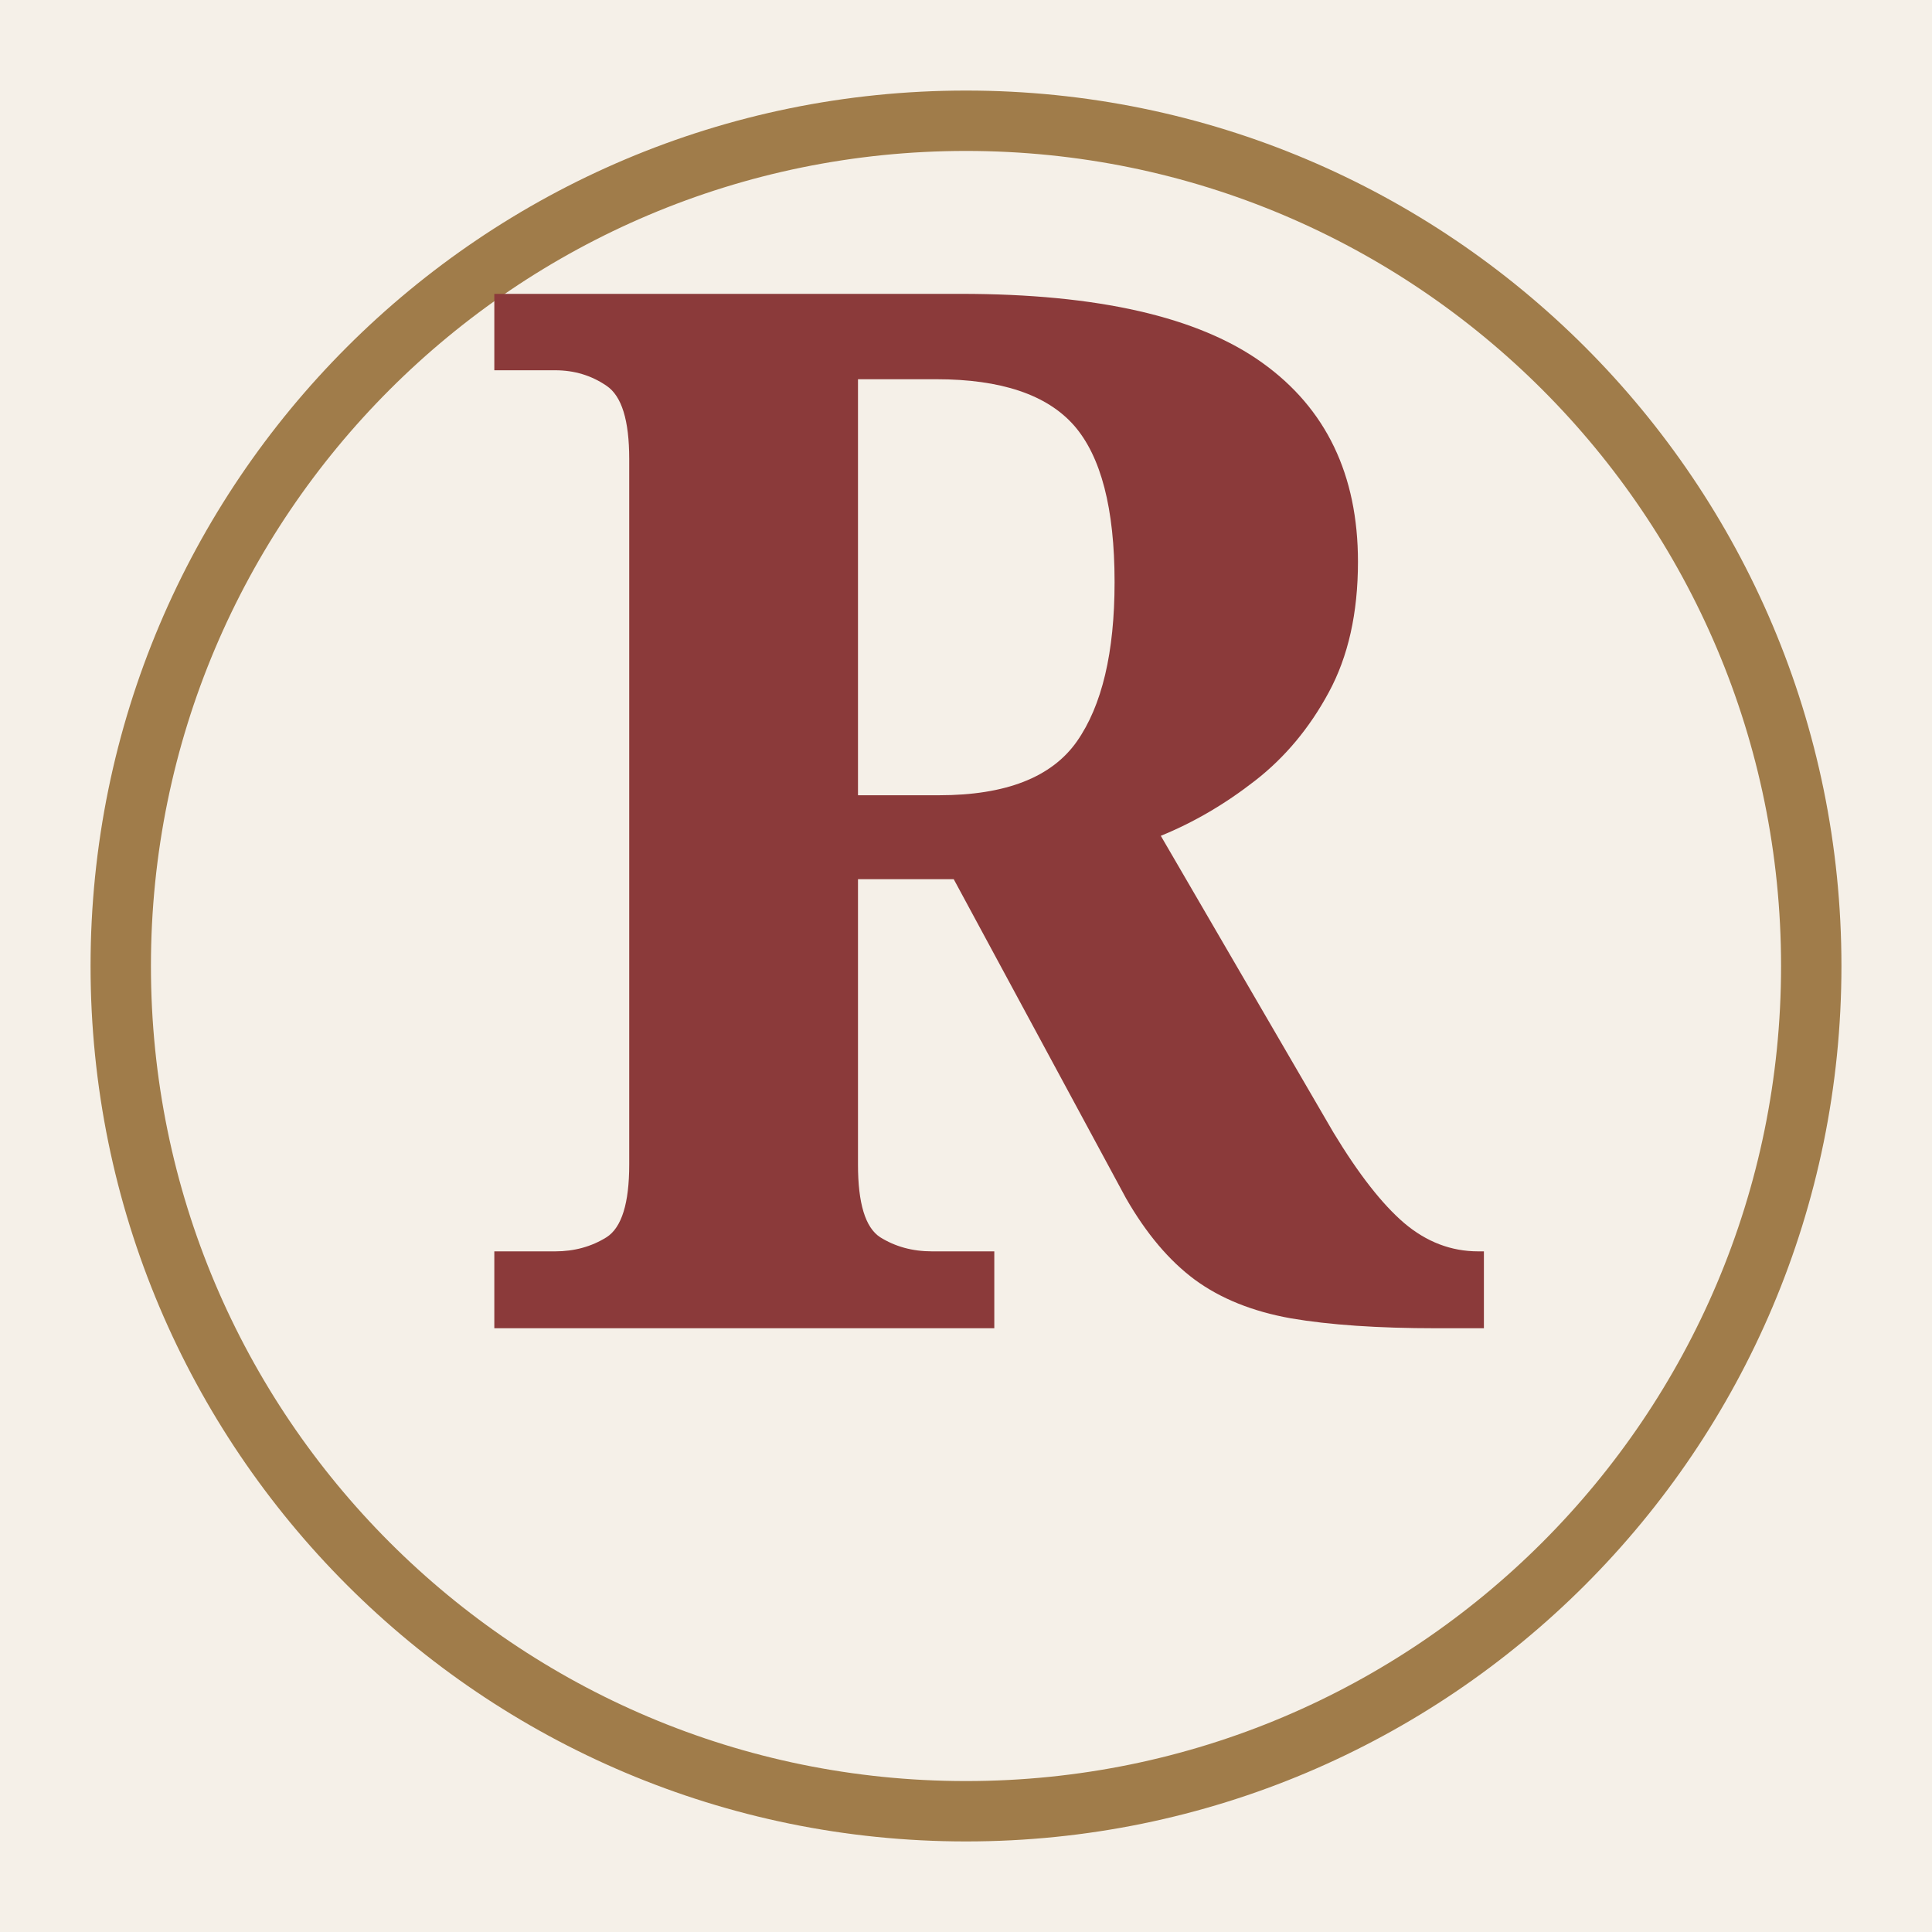
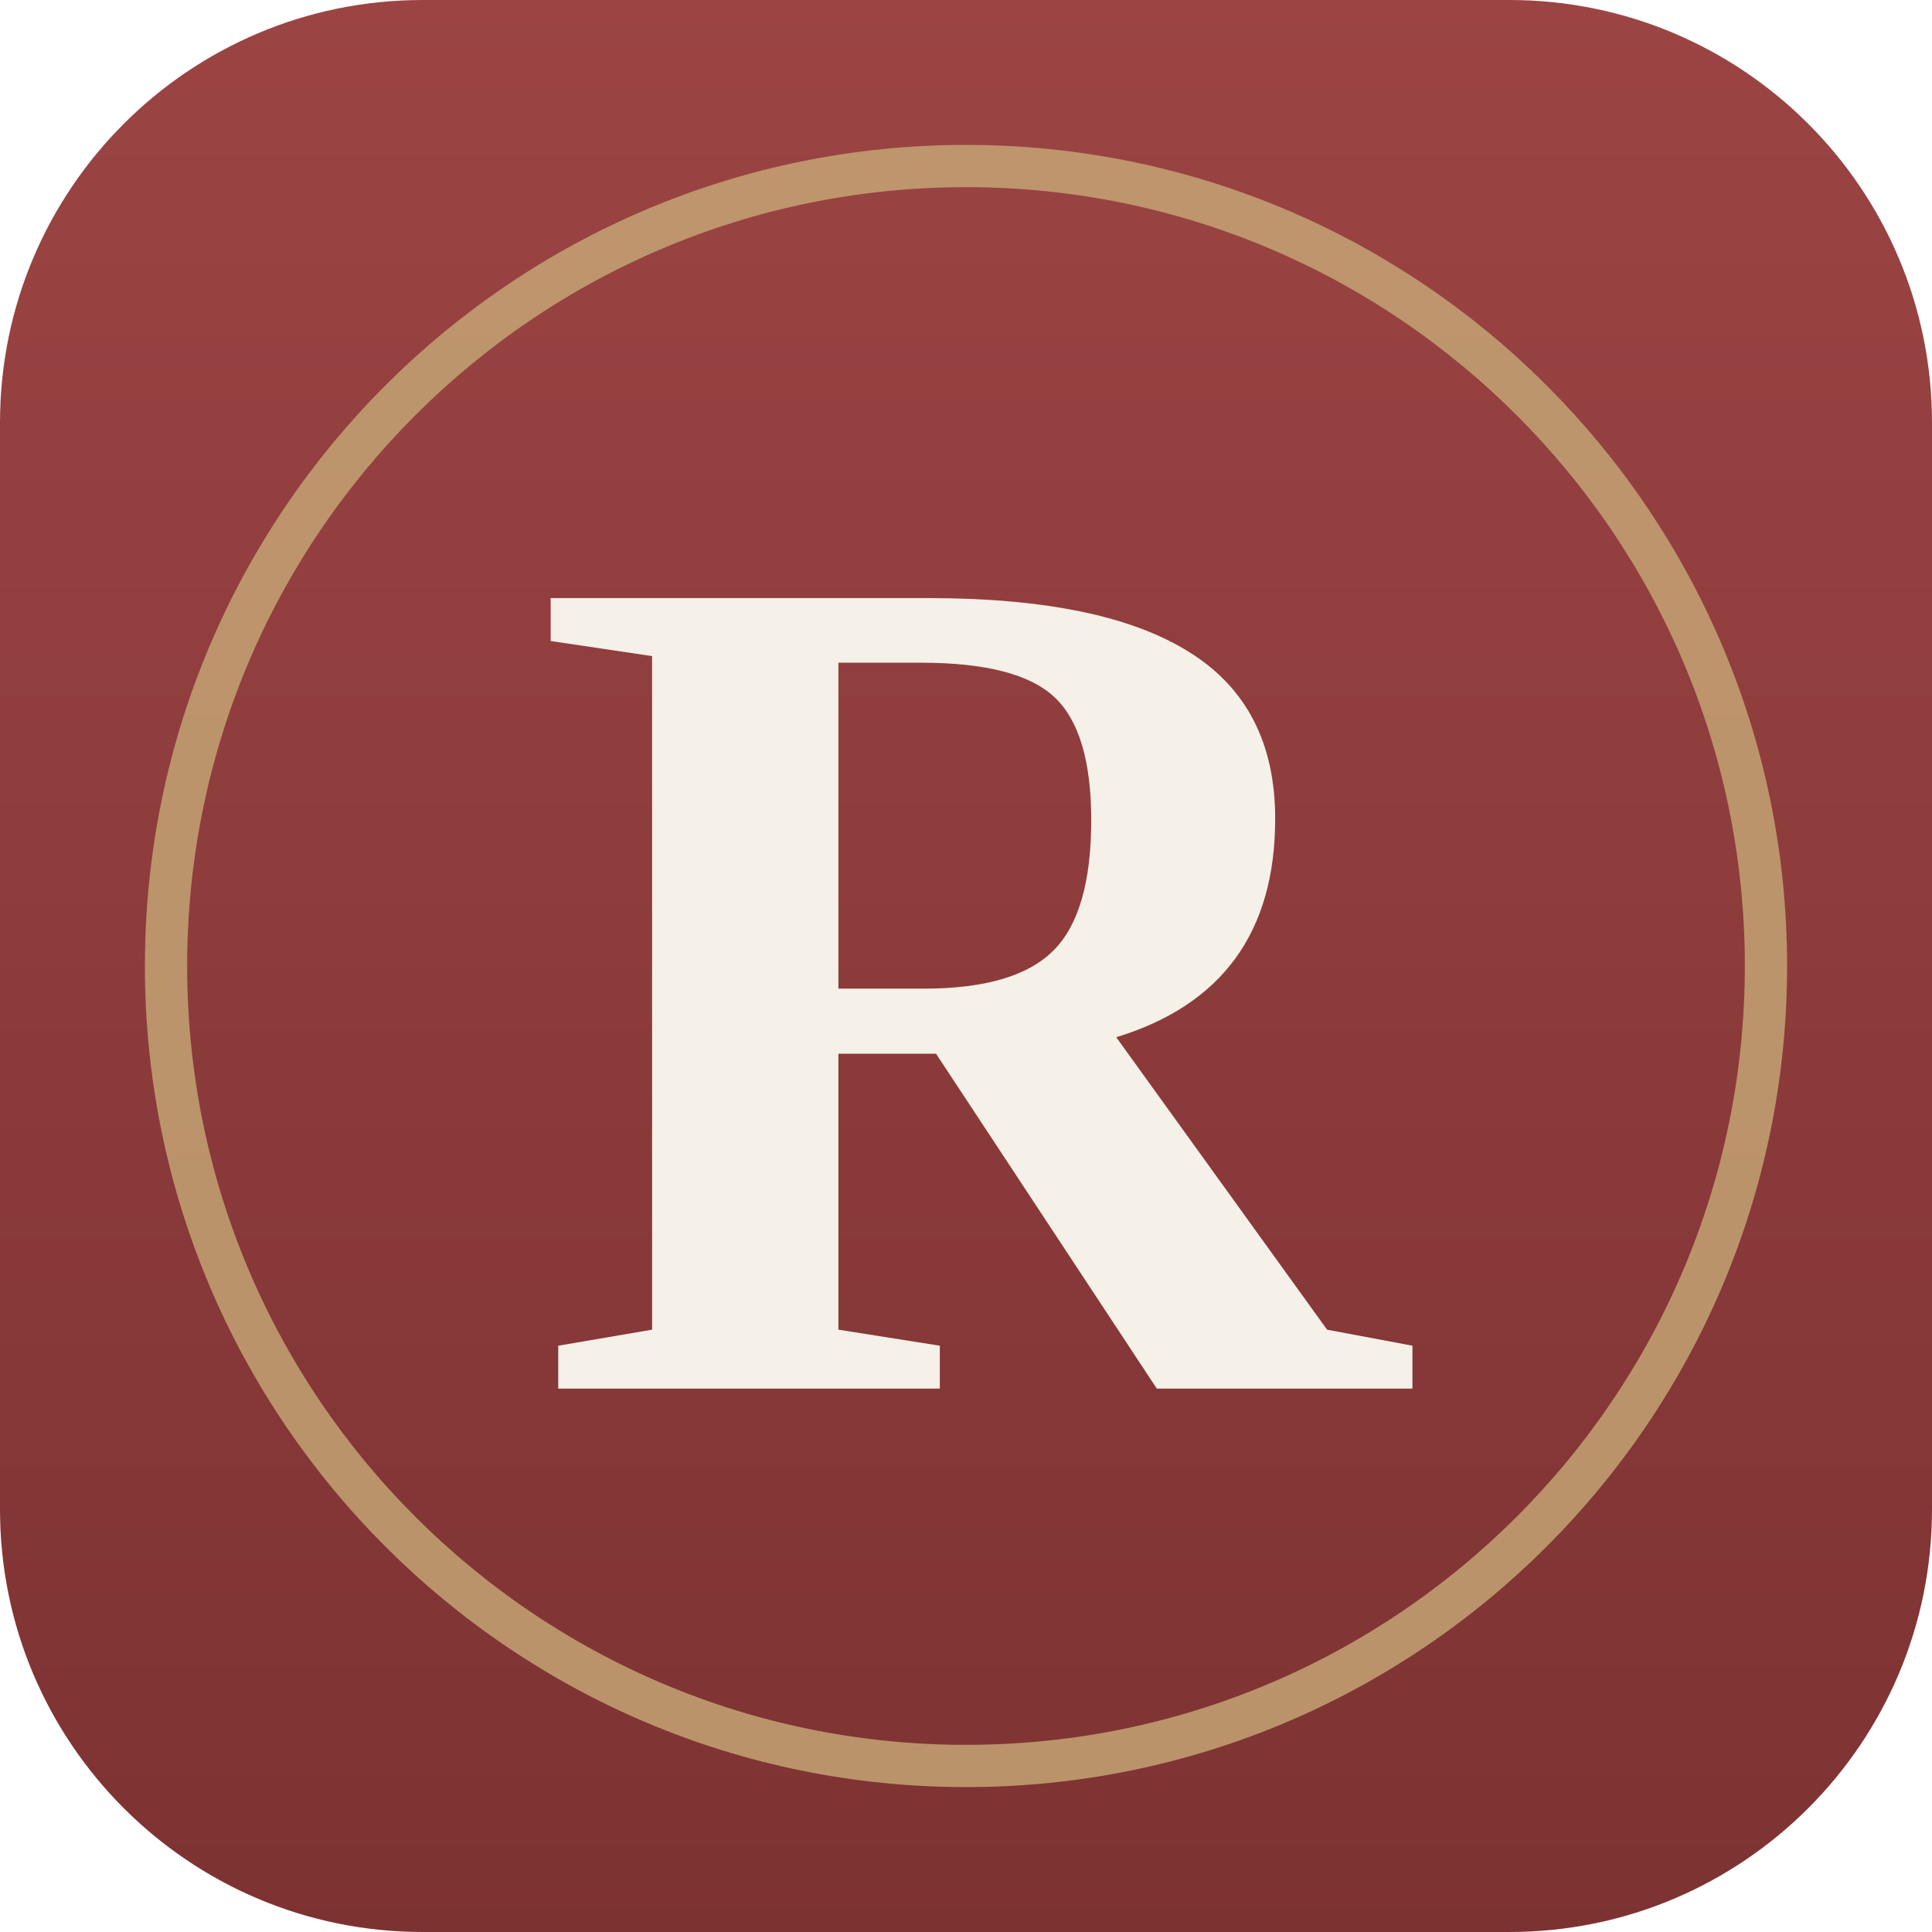
<svg xmlns="http://www.w3.org/2000/svg" viewBox="0 0 64 64">
-   <rect width="64" height="64" fill="#f5f0e8" />
-   <circle cx="32" cy="32" r="28" fill="none" stroke="#a07c4a" stroke-width="2" />
-   <text x="32" y="44" font-family="Cormorant Garamond, serif" font-size="48" font-weight="600" text-anchor="middle" fill="#8b3a3a">R</text>
  <defs>
+     <linearGradient id="bg" x1="0" y1="0" x2="0" y2="1">
+       <stop offset="0" stop-color="#9c4444" />
+       <stop offset="1" stop-color="#7d3232" />
+     </linearGradient>
    <style>
      @media (prefers-color-scheme: dark) {
-         rect { fill: #1a1612; }
-         circle { stroke: #c4a373; }
-         text { fill: #c4665a; }
+         .bg   { fill: #221d18; }
+         .ring { stroke: #d4b88a; }
+         .glyph{ fill: #e8dfd0; }
      }
    </style>
  </defs>
+   <rect class="bg" width="64" height="64" rx="14" fill="url(#bg)" />
+   <circle class="ring" cx="32" cy="32" r="26.5" fill="none" stroke="#c4a373" stroke-width="1.4" opacity="0.85" />
+   <text class="glyph" x="32" y="46" font-family="Georgia, 'Times New Roman', Times, serif" font-size="40" font-weight="700" text-anchor="middle" fill="#f5f0e8">R</text>
</svg>
